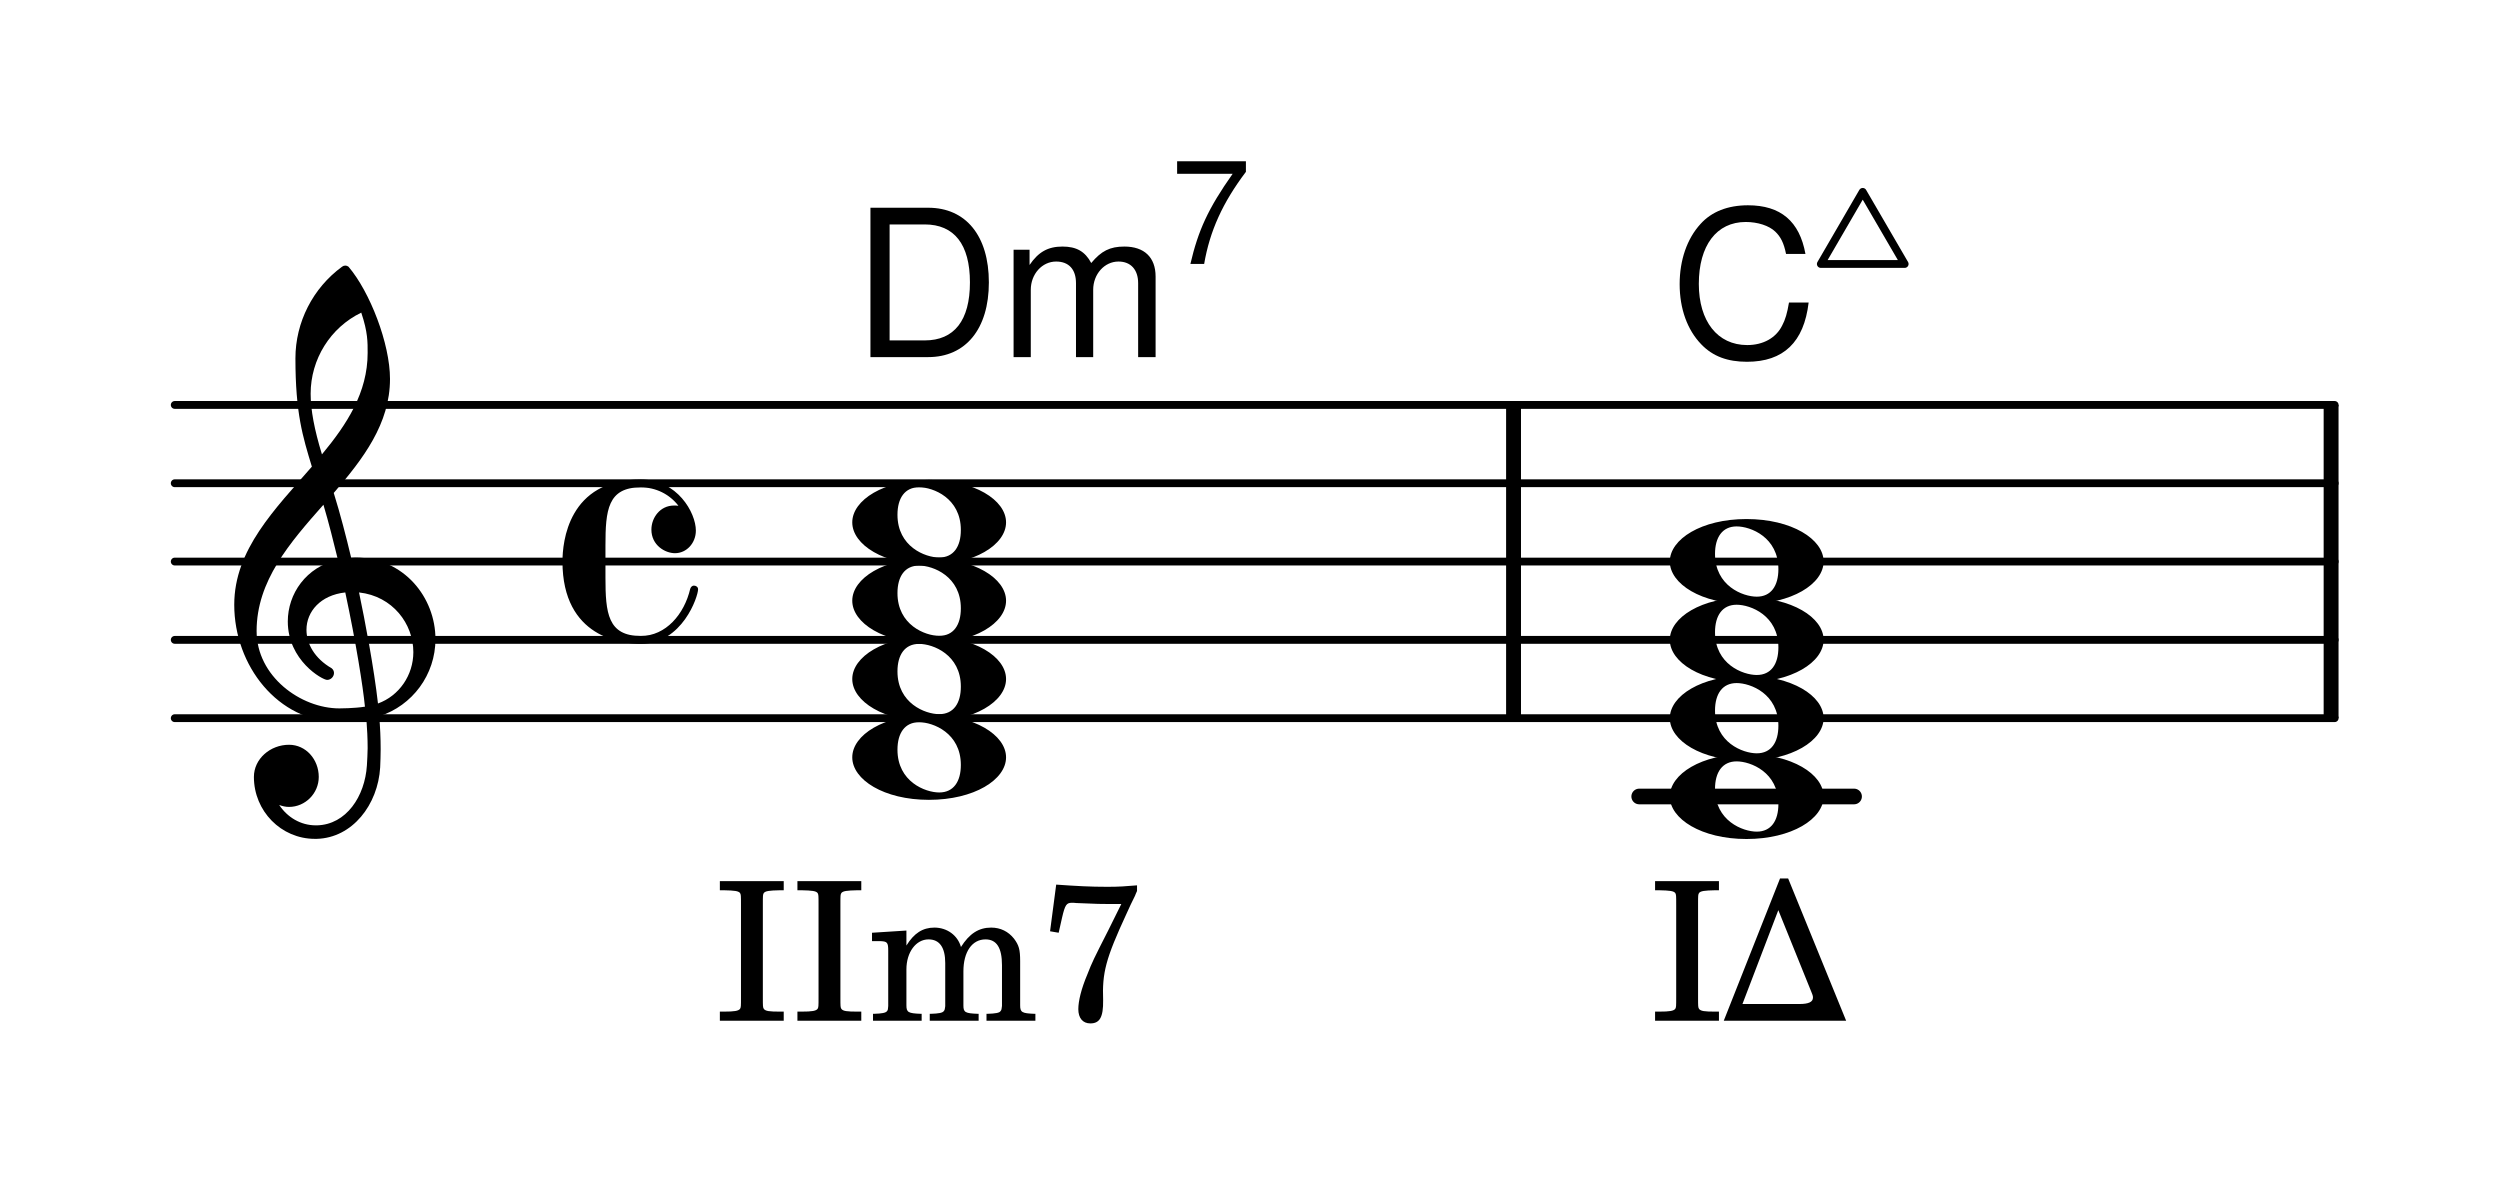
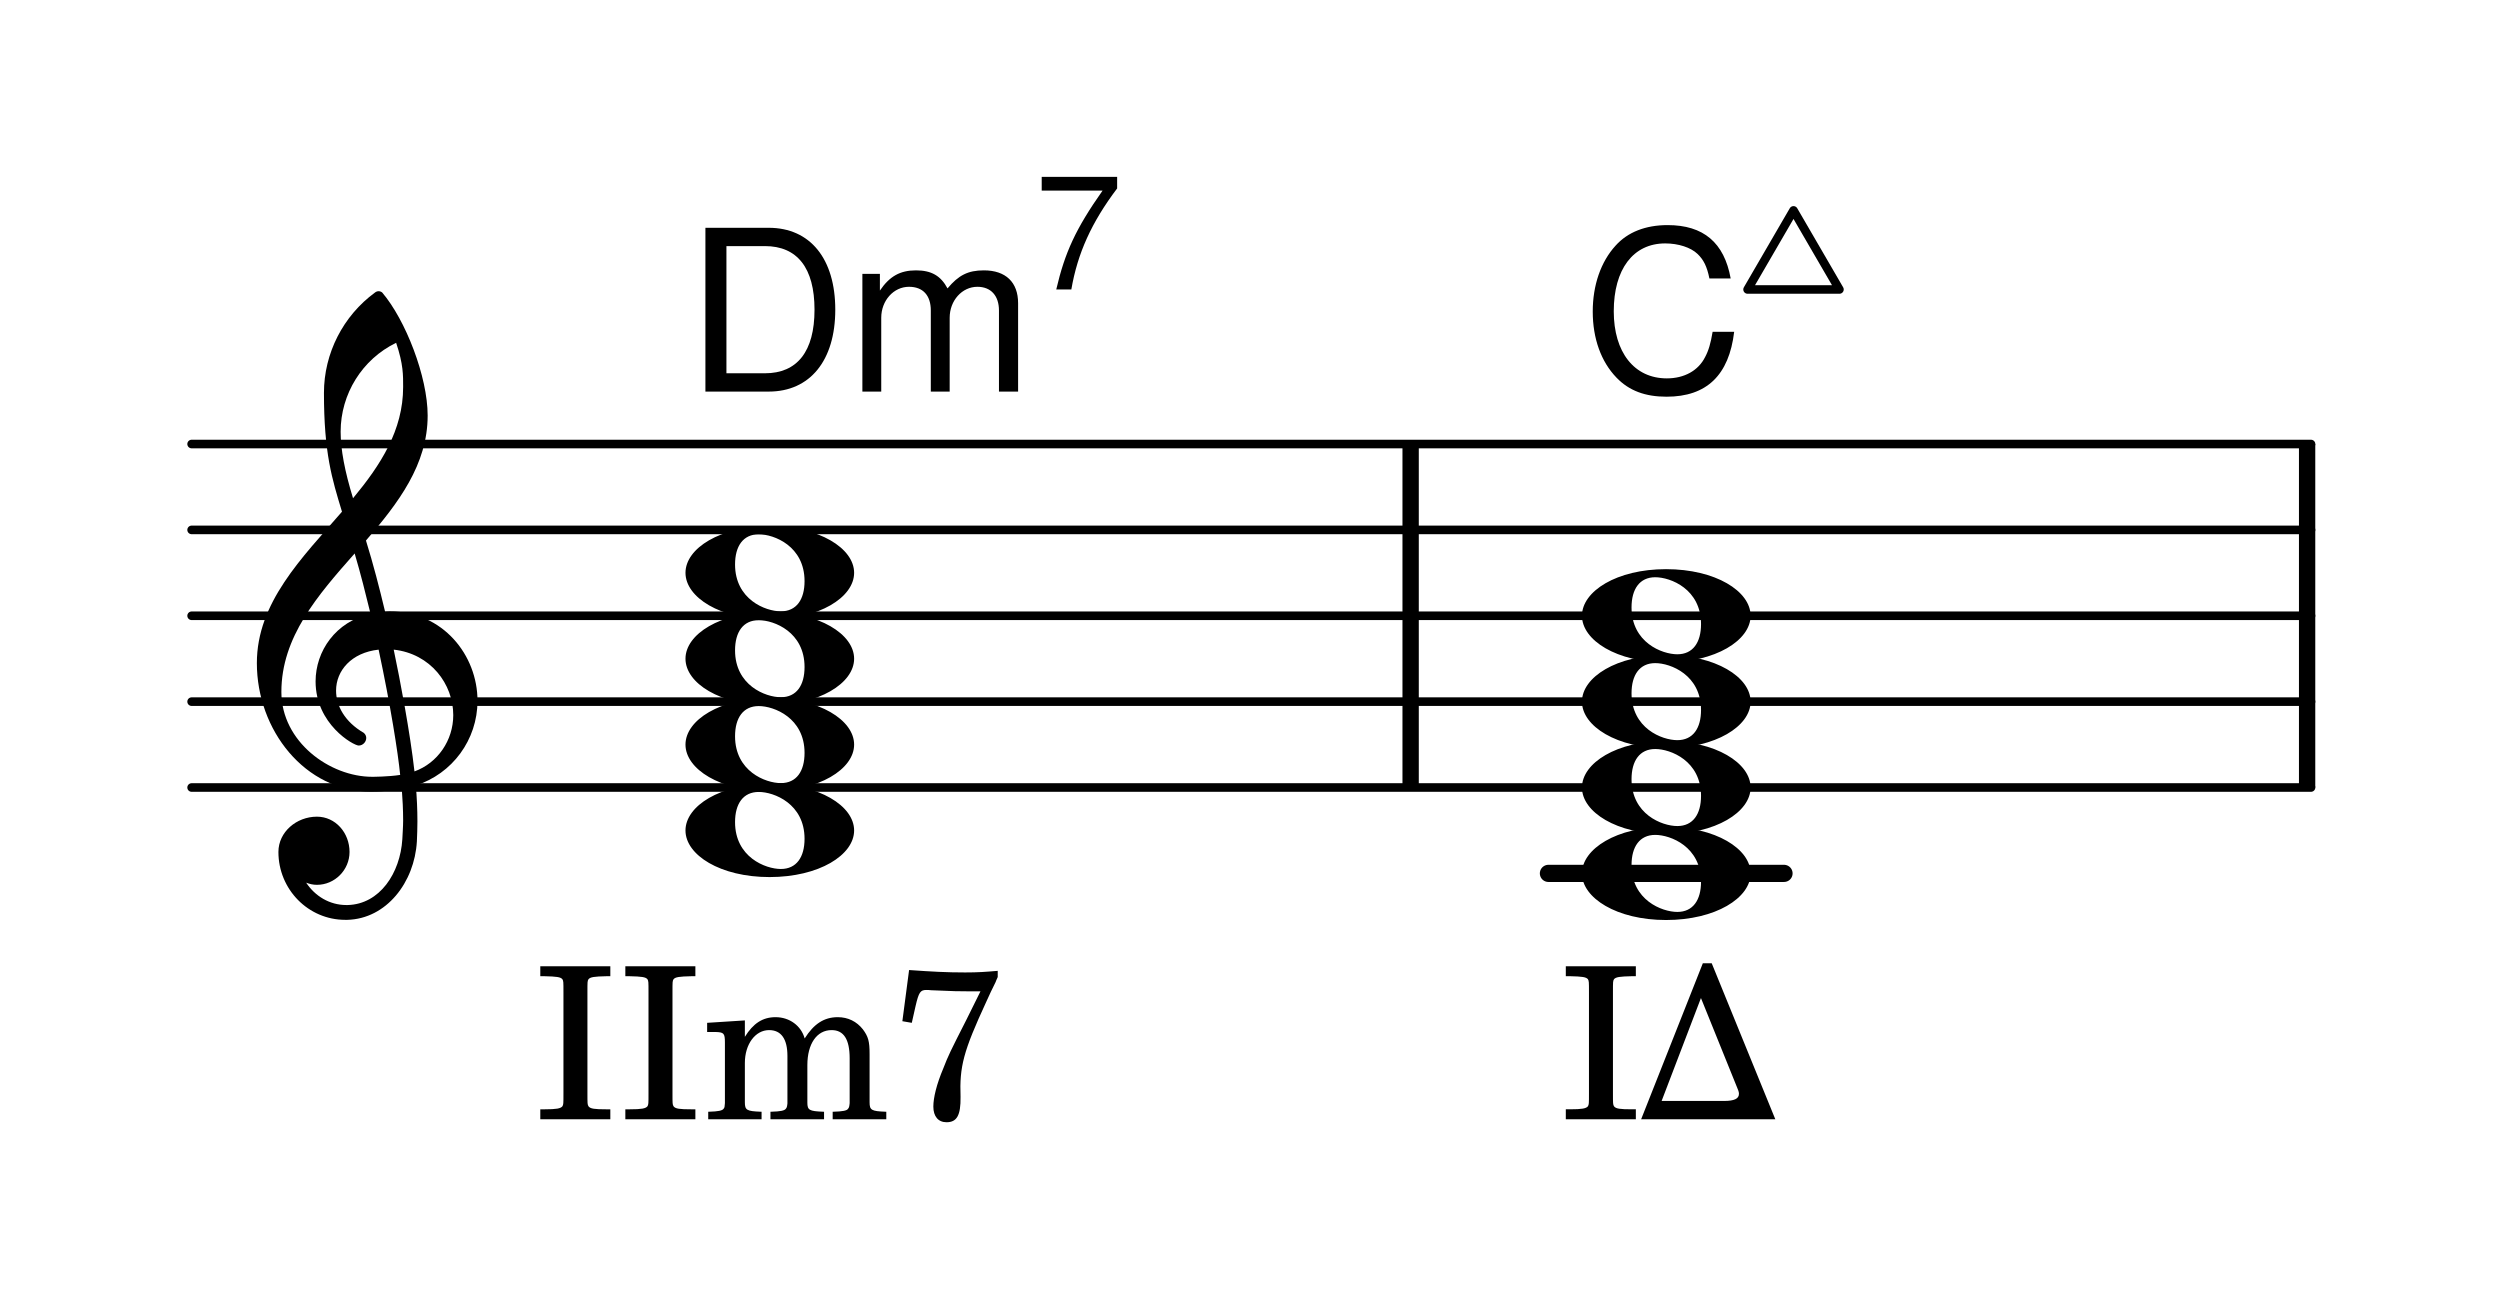
- <svg xmlns="http://www.w3.org/2000/svg" xmlns:xlink="http://www.w3.org/1999/xlink" width="159pt" height="76pt" viewBox="0 0 159 76">
+ <svg xmlns="http://www.w3.org/2000/svg" xmlns:xlink="http://www.w3.org/1999/xlink" width="145pt" height="76pt" viewBox="0 0 145 76">
  <defs>
    <g>
      <g id="glyph-0-0">
        <path d="M 1.156 0 L 4.828 0 C 7.219 0 8.688 -1.797 8.688 -4.75 C 8.688 -7.703 7.234 -9.5 4.828 -9.5 L 1.156 -9.5 Z M 2.375 -1.062 L 2.375 -8.438 L 4.609 -8.438 C 6.484 -8.438 7.484 -7.172 7.484 -4.75 C 7.484 -2.328 6.484 -1.062 4.609 -1.062 Z M 2.375 -1.062 " />
      </g>
      <g id="glyph-0-1">
        <path d="M 0.906 -6.828 L 0.906 0 L 2 0 L 2 -4.281 C 2 -5.281 2.719 -6.078 3.609 -6.078 C 4.422 -6.078 4.875 -5.578 4.875 -4.703 L 4.875 0 L 5.969 0 L 5.969 -4.281 C 5.969 -5.281 6.688 -6.078 7.578 -6.078 C 8.359 -6.078 8.828 -5.562 8.828 -4.703 L 8.828 0 L 9.938 0 L 9.938 -5.125 C 9.938 -6.344 9.219 -7.031 7.953 -7.031 C 7.031 -7.031 6.484 -6.75 5.844 -5.984 C 5.453 -6.719 4.906 -7.031 4.016 -7.031 C 3.094 -7.031 2.484 -6.688 1.922 -5.859 L 1.922 -6.828 Z M 0.906 -6.828 " />
      </g>
      <g id="glyph-0-2">
        <path d="M 8.625 -6.562 C 8.25 -8.641 7.047 -9.656 4.969 -9.656 C 3.688 -9.656 2.656 -9.25 1.953 -8.469 C 1.094 -7.531 0.625 -6.172 0.625 -4.641 C 0.625 -3.078 1.109 -1.734 2 -0.812 C 2.734 -0.047 3.672 0.297 4.906 0.297 C 7.234 0.297 8.531 -0.953 8.828 -3.469 L 7.578 -3.469 C 7.469 -2.812 7.344 -2.375 7.141 -2 C 6.75 -1.219 5.938 -0.766 4.922 -0.766 C 3.031 -0.766 1.844 -2.281 1.844 -4.656 C 1.844 -7.094 2.969 -8.594 4.828 -8.594 C 5.594 -8.594 6.312 -8.359 6.703 -7.984 C 7.047 -7.656 7.25 -7.266 7.391 -6.562 Z M 8.625 -6.562 " />
      </g>
      <g id="glyph-1-0">
        <path d="M 4.797 -6.531 L 0.422 -6.531 L 0.422 -5.734 L 3.953 -5.734 C 2.391 -3.516 1.766 -2.141 1.266 0 L 2.141 0 C 2.5 -2.094 3.312 -3.891 4.797 -5.859 Z M 4.797 -6.531 " />
      </g>
      <g id="glyph-2-0">
        <path d="M 4.25 -2.234 C 5.141 -2.234 6.906 -1.547 6.906 0.484 C 6.906 1.547 6.438 2.234 5.531 2.234 C 4.641 2.234 2.875 1.547 2.875 -0.484 C 2.875 -1.547 3.344 -2.234 4.25 -2.234 Z M 4.875 -2.703 C 2.016 -2.703 0 -1.422 0 0 C 0 1.422 2.016 2.703 4.875 2.703 C 7.75 2.703 9.781 1.422 9.781 0 C 9.781 -1.422 7.75 -2.703 4.875 -2.703 Z M 4.875 -2.703 " />
      </g>
      <g id="glyph-2-1">
        <path d="M 5.297 12.656 L 5.312 11.797 L 5.234 11.797 C 4.266 11.797 3.422 11.281 2.906 10.5 C 3.109 10.578 3.312 10.625 3.531 10.625 C 4.562 10.625 5.422 9.766 5.422 8.719 C 5.422 7.609 4.609 6.672 3.531 6.672 C 2.344 6.672 1.297 7.562 1.297 8.719 C 1.297 10.891 3.031 12.656 5.172 12.656 Z M 9.188 4.047 C 8.938 1.812 8.359 -1.234 7.984 -3.016 C 10.125 -2.781 11.438 -1.016 11.438 0.781 C 11.438 2.25 10.531 3.562 9.188 4.047 Z M 1.469 -0.562 C 1.469 -3.75 3.578 -6.172 5.719 -8.594 C 6.062 -7.438 6.359 -6.25 6.641 -5.094 C 4.609 -4.641 3.453 -2.922 3.453 -1.172 C 3.453 1.312 5.656 2.547 5.953 2.547 C 6.203 2.547 6.391 2.328 6.391 2.109 C 6.391 2.016 6.359 1.906 6.25 1.812 C 5.141 1.172 4.641 0.234 4.641 -0.641 C 4.641 -1.797 5.531 -2.844 7.109 -3.016 C 7.797 0.203 8.234 2.969 8.359 4.25 C 7.672 4.359 6.75 4.359 6.734 4.359 C 4.281 4.359 1.469 2.328 1.469 -0.562 Z M 4.984 -11.016 C 2.656 -8.328 0.047 -5.75 0.047 -2.234 C 0.047 1.641 2.828 5.219 6.672 5.219 C 7.562 5.219 8.344 5.078 8.453 5.062 C 8.5 5.672 8.531 6.281 8.531 6.891 C 8.531 7.25 8.5 7.625 8.484 7.984 C 8.359 9.953 7.172 11.75 5.312 11.797 L 5.297 12.656 C 7.562 12.594 9.188 10.484 9.328 8.109 C 9.344 7.734 9.359 7.328 9.359 6.953 C 9.359 6.25 9.328 5.562 9.266 4.859 C 11.375 4.188 12.844 2.219 12.844 -0.047 C 12.844 -2.688 10.844 -5.234 7.75 -5.234 C 7.625 -5.234 7.531 -5.219 7.484 -5.219 C 7.156 -6.594 6.797 -7.984 6.375 -9.344 C 8.25 -11.516 9.953 -13.75 9.953 -16.594 C 9.953 -18.844 8.672 -22.141 7.312 -23.734 C 7.188 -23.828 7.031 -23.828 6.906 -23.734 C 5.047 -22.375 3.938 -20.203 3.938 -17.906 C 3.938 -14.406 4.406 -12.922 4.984 -11.016 Z M 8.531 -18.25 C 8.531 -15.734 7.219 -13.719 5.625 -11.797 C 5.141 -13.375 4.906 -14.625 4.906 -15.656 C 4.906 -17.844 6.156 -19.859 8.125 -20.812 C 8.547 -19.562 8.531 -18.922 8.531 -18.25 Z M 8.531 -18.25 " />
      </g>
-       <g id="glyph-2-2">
-         <path d="M 4.984 -5.219 C 0.359 -5.219 0 -1.234 0 0 C 0 4.859 3.812 5.234 4.984 5.234 C 7.625 5.234 8.625 2.219 8.625 1.766 C 8.625 1.609 8.484 1.531 8.359 1.531 C 8.266 1.531 8.172 1.594 8.125 1.734 C 7.75 3.344 6.578 4.734 4.984 4.734 C 2.875 4.734 2.734 3.266 2.734 1.016 L 2.734 -1.016 C 2.734 -3.266 2.875 -4.719 4.984 -4.719 C 5.938 -4.719 6.812 -4.281 7.375 -3.547 C 7.266 -3.562 7.172 -3.562 7.094 -3.562 C 6.203 -3.562 5.656 -2.781 5.656 -2.031 C 5.656 -1.031 6.531 -0.531 7.156 -0.531 C 7.891 -0.531 8.484 -1.172 8.484 -1.969 C 8.484 -3.109 7.297 -5.219 4.984 -5.219 Z M 4.984 -5.219 " />
-       </g>
      <g id="glyph-3-0">
        <path d="M 0.469 -8.297 L 0.719 -8.297 C 1.422 -8.281 1.641 -8.25 1.75 -8.125 C 1.812 -8.016 1.812 -7.984 1.812 -7.359 L 1.812 -1.516 C 1.812 -0.891 1.812 -0.859 1.75 -0.75 C 1.641 -0.625 1.422 -0.578 0.719 -0.578 L 0.469 -0.578 L 0.469 0 L 4.531 0 L 4.531 -0.578 L 4.297 -0.578 C 3.609 -0.578 3.375 -0.609 3.266 -0.75 C 3.203 -0.859 3.203 -0.891 3.203 -1.516 L 3.203 -7.359 C 3.203 -8 3.203 -8.016 3.266 -8.125 C 3.375 -8.25 3.594 -8.281 4.297 -8.297 L 4.531 -8.297 L 4.531 -8.875 L 0.469 -8.875 Z M 0.469 -8.297 " />
      </g>
      <g id="glyph-3-1">
        <path d="M 2.469 -5.734 L 0.281 -5.594 L 0.281 -5.062 L 0.781 -5.062 C 1.25 -5.047 1.312 -4.984 1.312 -4.453 L 1.312 -0.938 C 1.297 -0.75 1.297 -0.672 1.234 -0.609 C 1.156 -0.5 0.922 -0.453 0.391 -0.438 L 0.344 -0.438 L 0.344 0 L 3.438 0 L 3.438 -0.438 L 3.391 -0.438 C 2.578 -0.469 2.469 -0.531 2.469 -0.984 L 2.469 -3.266 C 2.469 -4.359 3.078 -5.172 3.875 -5.172 C 4.578 -5.172 4.938 -4.656 4.938 -3.672 L 4.938 -0.922 C 4.922 -0.766 4.906 -0.672 4.844 -0.609 C 4.766 -0.5 4.531 -0.453 4 -0.438 L 3.953 -0.438 L 3.953 0 L 7.062 0 L 7.062 -0.438 L 7.016 -0.438 C 6.203 -0.469 6.094 -0.531 6.094 -0.969 L 6.094 -3.141 C 6.094 -4.375 6.641 -5.172 7.5 -5.172 C 8.203 -5.172 8.547 -4.641 8.547 -3.531 L 8.547 -0.938 C 8.531 -0.766 8.516 -0.672 8.453 -0.609 C 8.391 -0.5 8.141 -0.453 7.609 -0.438 L 7.562 -0.438 L 7.562 0 L 10.672 0 L 10.672 -0.438 L 10.625 -0.438 C 9.812 -0.469 9.703 -0.531 9.703 -0.984 L 9.703 -3.781 C 9.703 -4.531 9.625 -4.797 9.312 -5.219 C 8.953 -5.672 8.453 -5.922 7.859 -5.922 C 7.062 -5.922 6.469 -5.531 5.938 -4.688 C 5.734 -5.422 5.062 -5.922 4.25 -5.922 C 3.5 -5.922 2.953 -5.562 2.469 -4.781 Z M 2.469 -5.734 " />
      </g>
      <g id="glyph-3-2">
        <path d="M 0.719 -5.688 L 1.266 -5.594 L 1.484 -6.562 C 1.672 -7.375 1.766 -7.5 2.109 -7.5 C 2.172 -7.5 2.281 -7.5 2.391 -7.484 C 3.891 -7.422 3.891 -7.422 4.469 -7.422 C 4.625 -7.422 4.906 -7.422 5.25 -7.422 L 4.422 -5.75 C 3.5 -3.938 3.391 -3.719 3.094 -2.953 C 2.703 -2.031 2.516 -1.25 2.516 -0.734 C 2.516 -0.172 2.797 0.172 3.281 0.172 C 3.875 0.172 4.109 -0.219 4.094 -1.297 C 4.031 -3.062 4.25 -3.922 5.578 -6.797 C 5.75 -7.188 5.938 -7.578 6.125 -7.953 C 6.141 -7.984 6.172 -8.094 6.25 -8.25 L 6.25 -8.609 C 5.516 -8.547 5.109 -8.516 4.359 -8.516 C 3.281 -8.516 2.438 -8.562 1.109 -8.656 Z M 0.719 -5.688 " />
      </g>
      <g id="glyph-3-3">
        <path d="M -0.094 0 L 7.688 0 L 4 -9.047 L 3.484 -9.047 Z M 1.094 -1.062 L 3.375 -7.031 L 5.484 -1.812 C 5.578 -1.594 5.578 -1.531 5.578 -1.469 C 5.578 -1.188 5.297 -1.062 4.719 -1.062 Z M 1.094 -1.062 " />
      </g>
    </g>
  </defs>
-   <path fill="none" stroke-width="9.465" stroke-linecap="butt" stroke-linejoin="miter" stroke="rgb(0%, 0%, 0%)" stroke-opacity="1" stroke-miterlimit="10" d="M 1562.617 7873.242 L 1562.617 8072.461 " transform="matrix(0.1, 0, 0, -0.1, -60, 833)" />
-   <path fill="none" stroke-width="9.963" stroke-linecap="round" stroke-linejoin="miter" stroke="rgb(0%, 0%, 0%)" stroke-opacity="1" stroke-miterlimit="10" d="M 1642.539 7823.438 L 1779.18 7823.438 " transform="matrix(0.1, 0, 0, -0.1, -60, 833)" />
-   <path fill="none" stroke-width="4.981" stroke-linecap="round" stroke-linejoin="miter" stroke="rgb(0%, 0%, 0%)" stroke-opacity="1" stroke-miterlimit="10" d="M 711.133 7873.242 L 2084.844 7873.242 " transform="matrix(0.1, 0, 0, -0.1, -60, 833)" />
-   <path fill="none" stroke-width="4.981" stroke-linecap="round" stroke-linejoin="miter" stroke="rgb(0%, 0%, 0%)" stroke-opacity="1" stroke-miterlimit="10" d="M 711.133 7923.047 L 2084.844 7923.047 " transform="matrix(0.1, 0, 0, -0.1, -60, 833)" />
-   <path fill="none" stroke-width="4.981" stroke-linecap="round" stroke-linejoin="miter" stroke="rgb(0%, 0%, 0%)" stroke-opacity="1" stroke-miterlimit="10" d="M 711.133 7972.852 L 2084.844 7972.852 " transform="matrix(0.1, 0, 0, -0.1, -60, 833)" />
-   <path fill="none" stroke-width="4.981" stroke-linecap="round" stroke-linejoin="miter" stroke="rgb(0%, 0%, 0%)" stroke-opacity="1" stroke-miterlimit="10" d="M 711.133 8022.656 L 2084.844 8022.656 " transform="matrix(0.1, 0, 0, -0.1, -60, 833)" />
-   <path fill="none" stroke-width="4.981" stroke-linecap="round" stroke-linejoin="miter" stroke="rgb(0%, 0%, 0%)" stroke-opacity="1" stroke-miterlimit="10" d="M 711.133 8072.461 L 2084.844 8072.461 " transform="matrix(0.1, 0, 0, -0.1, -60, 833)" />
-   <path fill="none" stroke-width="9.465" stroke-linecap="butt" stroke-linejoin="miter" stroke="rgb(0%, 0%, 0%)" stroke-opacity="1" stroke-miterlimit="10" d="M 2082.578 7873.242 L 2082.578 8072.461 " transform="matrix(0.1, 0, 0, -0.1, -60, 833)" />
+   <path fill="none" stroke-width="9.465" stroke-linecap="butt" stroke-linejoin="miter" stroke="rgb(0%, 0%, 0%)" stroke-opacity="1" stroke-miterlimit="10" d="M 1418.164 7873.242 L 1418.164 8072.461 " transform="matrix(0.1, 0, 0, -0.1, -60, 833)" />
+   <path fill="none" stroke-width="9.963" stroke-linecap="round" stroke-linejoin="miter" stroke="rgb(0%, 0%, 0%)" stroke-opacity="1" stroke-miterlimit="10" d="M 1498.086 7823.438 L 1634.727 7823.438 " transform="matrix(0.1, 0, 0, -0.1, -60, 833)" />
+   <path fill="none" stroke-width="4.981" stroke-linecap="round" stroke-linejoin="miter" stroke="rgb(0%, 0%, 0%)" stroke-opacity="1" stroke-miterlimit="10" d="M 711.133 7873.242 L 1940.391 7873.242 " transform="matrix(0.1, 0, 0, -0.1, -60, 833)" />
+   <path fill="none" stroke-width="4.981" stroke-linecap="round" stroke-linejoin="miter" stroke="rgb(0%, 0%, 0%)" stroke-opacity="1" stroke-miterlimit="10" d="M 711.133 7923.047 L 1940.391 7923.047 " transform="matrix(0.1, 0, 0, -0.1, -60, 833)" />
+   <path fill="none" stroke-width="4.981" stroke-linecap="round" stroke-linejoin="miter" stroke="rgb(0%, 0%, 0%)" stroke-opacity="1" stroke-miterlimit="10" d="M 711.133 7972.852 L 1940.391 7972.852 " transform="matrix(0.1, 0, 0, -0.1, -60, 833)" />
+   <path fill="none" stroke-width="4.981" stroke-linecap="round" stroke-linejoin="miter" stroke="rgb(0%, 0%, 0%)" stroke-opacity="1" stroke-miterlimit="10" d="M 711.133 8022.656 L 1940.391 8022.656 " transform="matrix(0.1, 0, 0, -0.1, -60, 833)" />
+   <path fill="none" stroke-width="4.981" stroke-linecap="round" stroke-linejoin="miter" stroke="rgb(0%, 0%, 0%)" stroke-opacity="1" stroke-miterlimit="10" d="M 711.133 8072.461 L 1940.391 8072.461 " transform="matrix(0.1, 0, 0, -0.1, -60, 833)" />
+   <path fill="none" stroke-width="9.465" stroke-linecap="butt" stroke-linejoin="miter" stroke="rgb(0%, 0%, 0%)" stroke-opacity="1" stroke-miterlimit="10" d="M 1938.125 7873.242 L 1938.125 8072.461 " transform="matrix(0.1, 0, 0, -0.1, -60, 833)" />
  <g fill="rgb(0%, 0%, 0%)" fill-opacity="1">
-     <use xlink:href="#glyph-0-0" x="54.204" y="22.712" />
+     <use xlink:href="#glyph-0-0" x="39.758" y="22.712" />
  </g>
  <g fill="rgb(0%, 0%, 0%)" fill-opacity="1">
-     <use xlink:href="#glyph-0-1" x="63.558" y="22.712" />
+     <use xlink:href="#glyph-0-1" x="49.112" y="22.712" />
  </g>
  <g fill="rgb(0%, 0%, 0%)" fill-opacity="1">
-     <use xlink:href="#glyph-1-0" x="74.443" y="16.788" />
+     <use xlink:href="#glyph-1-0" x="59.997" y="16.788" />
  </g>
  <g fill="rgb(0%, 0%, 0%)" fill-opacity="1">
-     <use xlink:href="#glyph-2-0" x="54.204" y="48.167" />
+     <use xlink:href="#glyph-2-0" x="39.758" y="48.167" />
  </g>
  <g fill="rgb(0%, 0%, 0%)" fill-opacity="1">
-     <use xlink:href="#glyph-2-0" x="54.204" y="43.186" />
+     <use xlink:href="#glyph-2-0" x="39.758" y="43.186" />
  </g>
  <g fill="rgb(0%, 0%, 0%)" fill-opacity="1">
-     <use xlink:href="#glyph-2-0" x="54.204" y="38.205" />
+     <use xlink:href="#glyph-2-0" x="39.758" y="38.205" />
  </g>
  <g fill="rgb(0%, 0%, 0%)" fill-opacity="1">
-     <use xlink:href="#glyph-2-0" x="54.204" y="33.223" />
+     <use xlink:href="#glyph-2-0" x="39.758" y="33.223" />
  </g>
  <g fill="rgb(0%, 0%, 0%)" fill-opacity="1">
    <use xlink:href="#glyph-2-1" x="14.851" y="40.695" />
  </g>
  <g fill="rgb(0%, 0%, 0%)" fill-opacity="1">
-     <use xlink:href="#glyph-2-2" x="35.773" y="35.714" />
+     <use xlink:href="#glyph-3-0" x="30.868" y="64.918" />
  </g>
  <g fill="rgb(0%, 0%, 0%)" fill-opacity="1">
-     <use xlink:href="#glyph-3-0" x="45.314" y="64.917" />
+     <use xlink:href="#glyph-3-0" x="35.801" y="64.918" />
  </g>
  <g fill="rgb(0%, 0%, 0%)" fill-opacity="1">
-     <use xlink:href="#glyph-3-0" x="50.247" y="64.917" />
+     <use xlink:href="#glyph-3-1" x="40.733" y="64.918" />
  </g>
  <g fill="rgb(0%, 0%, 0%)" fill-opacity="1">
-     <use xlink:href="#glyph-3-1" x="55.179" y="64.917" />
+     <use xlink:href="#glyph-3-2" x="51.618" y="64.918" />
  </g>
  <g fill="rgb(0%, 0%, 0%)" fill-opacity="1">
-     <use xlink:href="#glyph-3-2" x="66.065" y="64.917" />
+     <use xlink:href="#glyph-0-2" x="91.754" y="22.712" />
+   </g>
+   <path fill="none" stroke-width="4.981" stroke-linecap="butt" stroke-linejoin="round" stroke="rgb(0%, 0%, 0%)" stroke-opacity="1" stroke-miterlimit="10" d="M 1613.594 8162.109 L 1666.875 8162.109 L 1640.234 8207.969 Z M 1613.594 8162.109 " transform="matrix(0.1, 0, 0, -0.1, -60, 833)" />
+   <g fill="rgb(0%, 0%, 0%)" fill-opacity="1">
+     <use xlink:href="#glyph-2-0" x="91.754" y="50.658" />
  </g>
  <g fill="rgb(0%, 0%, 0%)" fill-opacity="1">
-     <use xlink:href="#glyph-0-2" x="106.201" y="22.712" />
-   </g>
-   <path fill="none" stroke-width="4.981" stroke-linecap="butt" stroke-linejoin="round" stroke="rgb(0%, 0%, 0%)" stroke-opacity="1" stroke-miterlimit="10" d="M 1758.047 8162.109 L 1811.367 8162.109 L 1784.688 8207.969 Z M 1758.047 8162.109 " transform="matrix(0.1, 0, 0, -0.1, -60, 833)" />
-   <g fill="rgb(0%, 0%, 0%)" fill-opacity="1">
-     <use xlink:href="#glyph-2-0" x="106.2" y="50.658" />
+     <use xlink:href="#glyph-2-0" x="91.754" y="45.677" />
  </g>
  <g fill="rgb(0%, 0%, 0%)" fill-opacity="1">
-     <use xlink:href="#glyph-2-0" x="106.2" y="45.677" />
+     <use xlink:href="#glyph-2-0" x="91.754" y="40.695" />
  </g>
  <g fill="rgb(0%, 0%, 0%)" fill-opacity="1">
-     <use xlink:href="#glyph-2-0" x="106.2" y="40.695" />
+     <use xlink:href="#glyph-2-0" x="91.754" y="35.714" />
  </g>
  <g fill="rgb(0%, 0%, 0%)" fill-opacity="1">
-     <use xlink:href="#glyph-2-0" x="106.2" y="35.714" />
+     <use xlink:href="#glyph-3-3" x="95.28" y="64.917" />
  </g>
  <g fill="rgb(0%, 0%, 0%)" fill-opacity="1">
-     <use xlink:href="#glyph-3-3" x="109.726" y="64.917" />
-   </g>
-   <g fill="rgb(0%, 0%, 0%)" fill-opacity="1">
-     <use xlink:href="#glyph-3-0" x="104.794" y="64.917" />
+     <use xlink:href="#glyph-3-0" x="90.348" y="64.917" />
  </g>
</svg>
